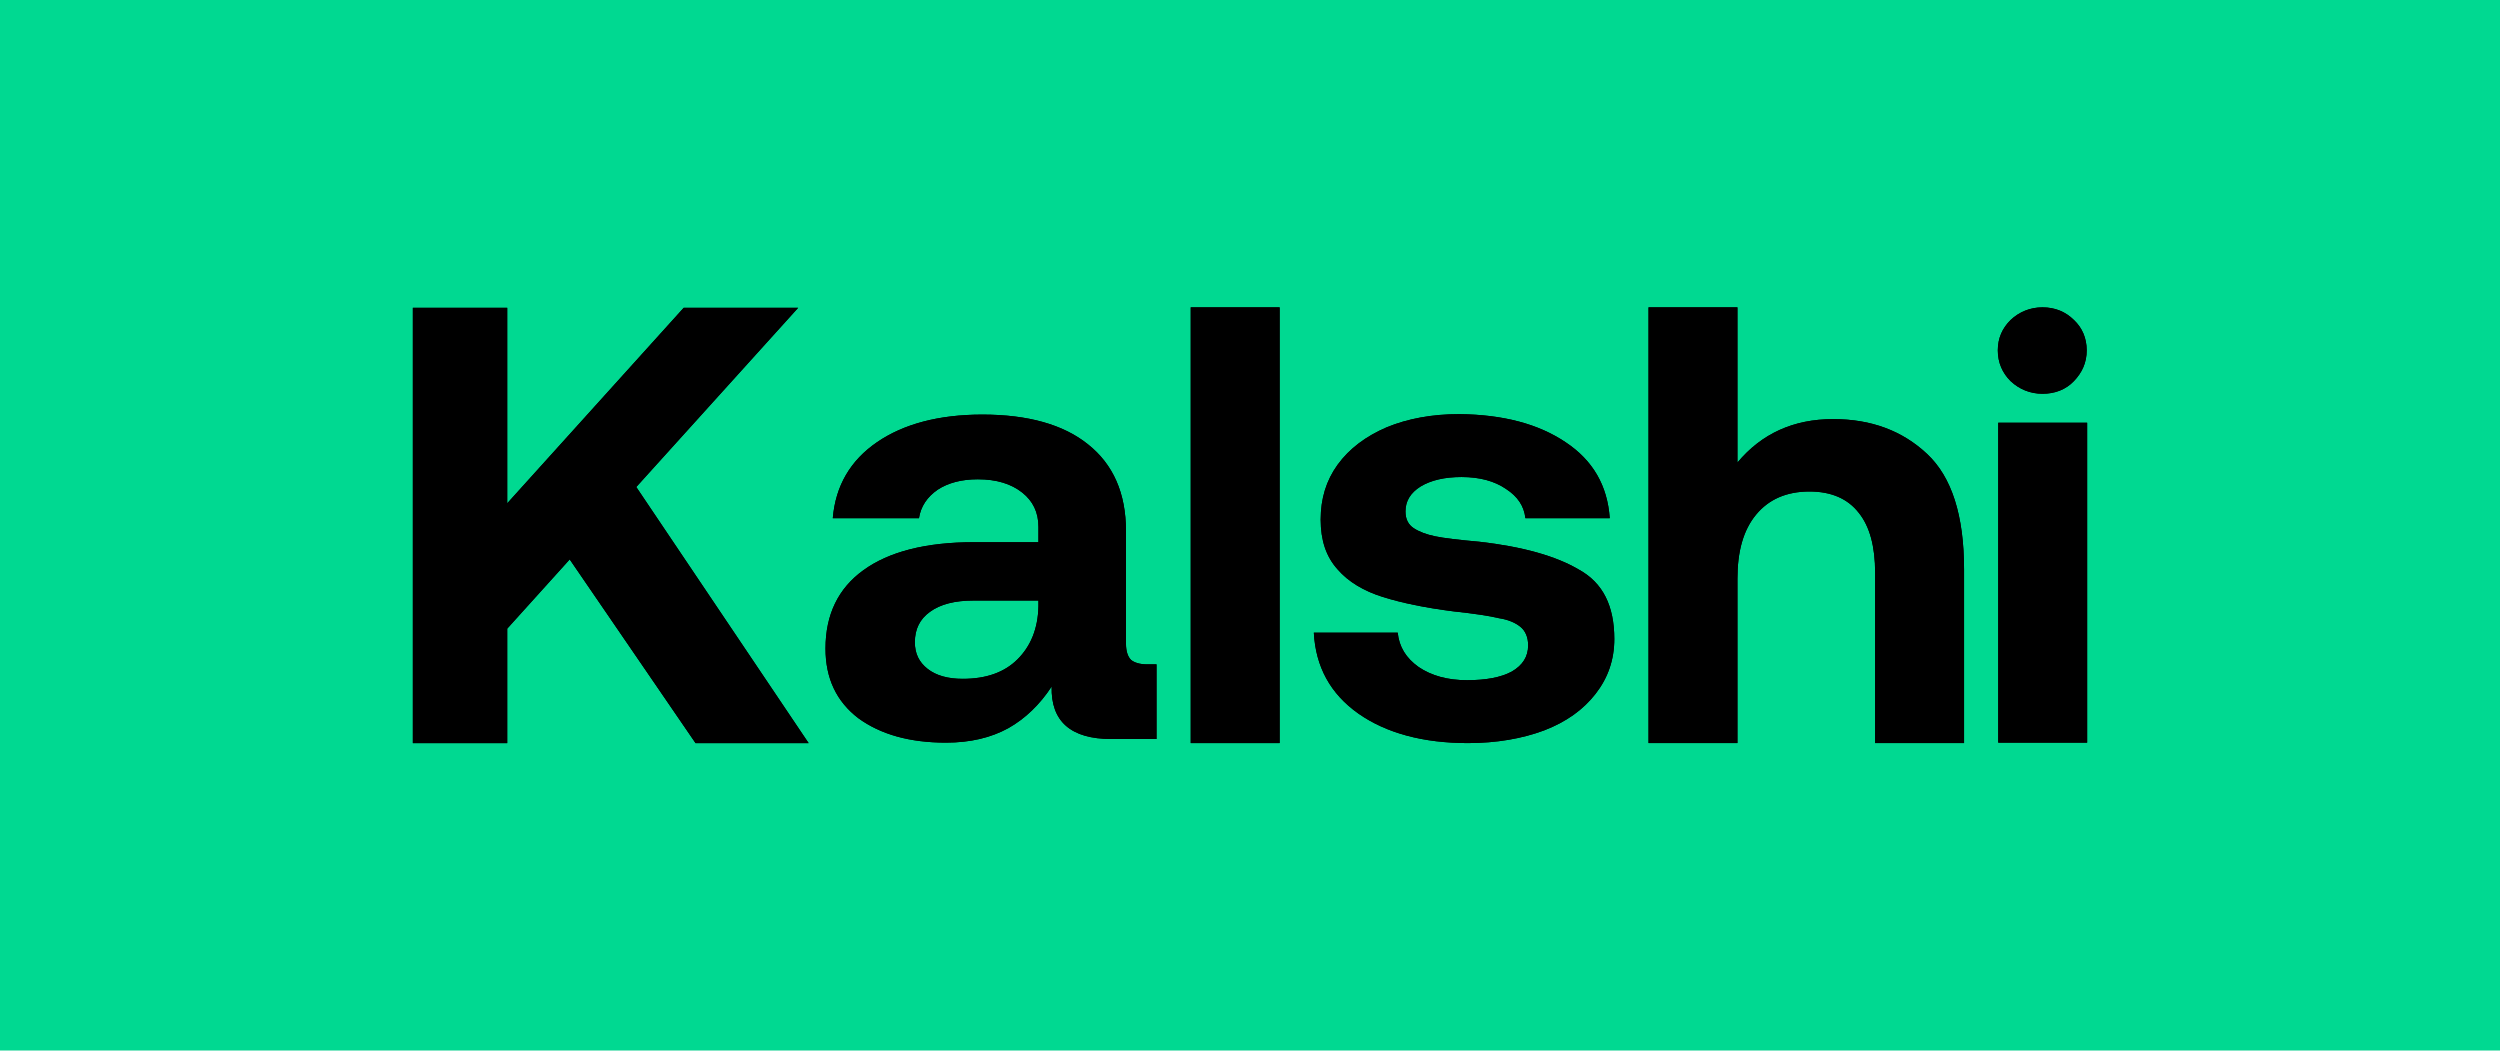
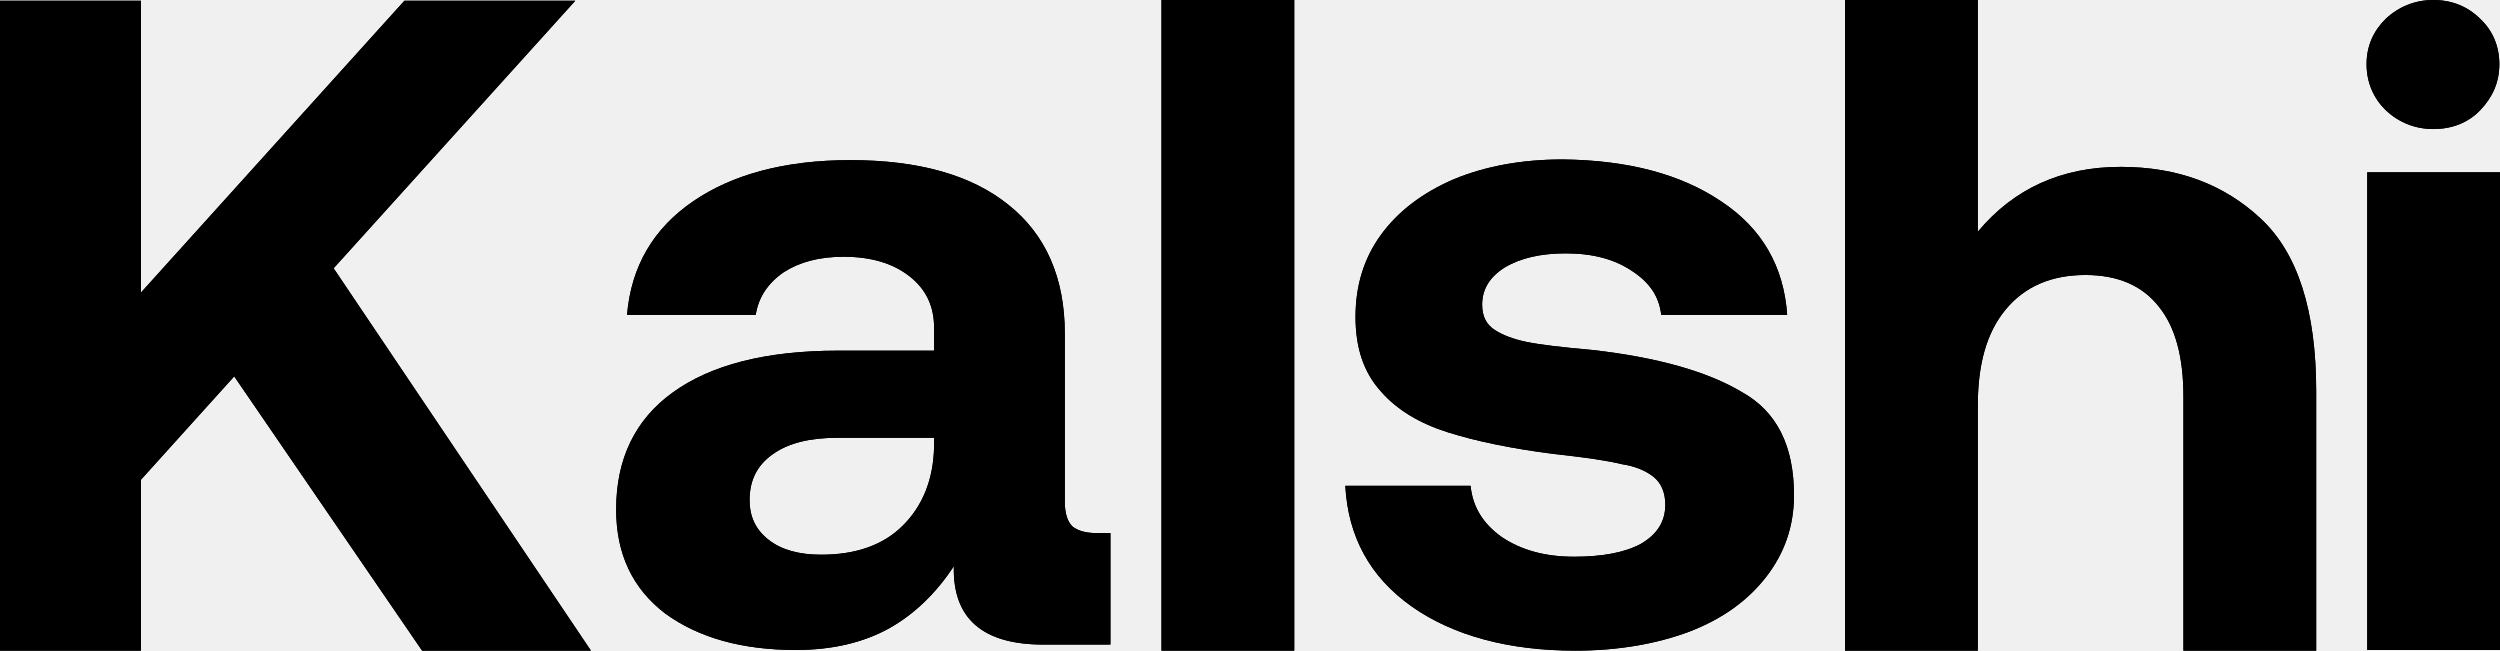
- <svg xmlns="http://www.w3.org/2000/svg" width="545" height="229" viewBox="0 0 545 229" fill="none">
-   <rect width="545" height="229" fill="#00D991" />
-   <mask id="path-1-inside-1_106066_1227" fill="white">
-     <path d="M278.961 67H259.577V161.994H278.961V67Z" />
-     <path d="M90 67.105H110.576V109.719L149.044 67.105H173.994L138.707 106.168L176.281 162H151.629L124.194 121.951L110.576 137.043V162H90V67.105Z" />
-     <path fill-rule="evenodd" clip-rule="evenodd" d="M252.123 161.105H242.282C233.435 161.105 229.062 157.258 229.26 149.663C226.676 153.608 223.495 156.666 219.817 158.738C216.04 160.809 211.567 161.894 206.199 161.894C198.346 161.894 191.985 160.119 187.114 156.568C182.343 152.918 179.957 147.887 179.957 141.377C179.957 133.978 182.74 128.257 188.208 124.311C193.774 120.267 201.826 118.195 212.362 118.195H226.378V114.842C226.378 111.685 225.185 109.219 222.799 107.345C220.414 105.47 217.233 104.484 213.157 104.484C209.579 104.484 206.696 105.273 204.41 106.753C202.124 108.331 200.732 110.403 200.335 112.967H181.548C182.144 105.865 185.424 100.341 191.19 96.395C196.955 92.45 204.609 90.378 214.151 90.378C224.091 90.378 231.845 92.548 237.212 96.888C242.68 101.229 245.463 107.542 245.463 115.729V140.292C245.463 141.969 245.86 143.152 246.556 143.843C247.252 144.435 248.445 144.829 250.035 144.829H252.123V161.105ZM212.163 130.92C208.187 130.92 205.006 131.71 202.72 133.387C200.533 134.965 199.44 137.135 199.44 139.996C199.44 142.462 200.335 144.336 202.223 145.816C204.112 147.295 206.696 147.986 209.877 147.986C214.947 147.986 218.923 146.605 221.805 143.744C224.688 140.883 226.278 137.036 226.378 132.203V130.92H212.163Z" />
-     <path d="M304.705 137.924C305.004 140.982 306.495 143.448 309.278 145.421C312.061 147.295 315.54 148.282 319.814 148.282C323.89 148.282 327.17 147.69 329.556 146.408C331.941 145.027 333.134 143.152 333.134 140.686C333.134 138.911 332.538 137.53 331.444 136.642C330.351 135.754 328.76 135.064 326.772 134.768C324.784 134.274 321.504 133.781 316.932 133.288C310.669 132.499 305.501 131.414 301.425 130.131C297.35 128.849 293.97 126.876 291.584 124.114C289.099 121.352 287.906 117.801 287.906 113.263C287.906 108.726 289.099 104.78 291.584 101.328C294.169 97.776 297.747 95.113 302.32 93.14C306.892 91.266 312.16 90.279 318.124 90.279C327.766 90.378 335.42 92.45 341.285 96.395C347.249 100.341 350.43 105.865 350.927 112.967H332.538C332.24 110.304 330.848 108.233 328.263 106.556C325.778 104.879 322.598 103.991 318.622 103.991C314.944 103.991 311.962 104.681 309.675 106.062C307.489 107.443 306.395 109.219 306.395 111.488C306.395 113.165 306.992 114.348 308.184 115.138C309.377 115.927 310.968 116.519 312.856 116.913C314.745 117.308 318.025 117.702 322.498 118.097C332.041 119.182 339.297 121.253 344.267 124.213C349.436 127.073 351.921 132.104 351.921 139.305C351.921 143.843 350.529 147.789 347.846 151.241C345.162 154.694 341.484 157.357 336.613 159.231C331.842 161.007 326.275 161.993 320.013 161.993C310.272 161.993 302.22 159.823 296.157 155.581C289.994 151.241 286.813 145.322 286.415 137.924H304.705Z" />
-     <path d="M420.112 98.96C414.744 93.93 407.985 91.365 399.635 91.365C390.987 91.365 384.029 94.522 378.761 100.835V67H359.378V161.994H378.761V126.186C378.761 120.169 380.053 115.533 382.836 112.179C385.62 108.825 389.496 107.148 394.466 107.148C399.238 107.148 402.816 108.726 405.202 111.784C407.587 114.743 408.78 119.084 408.78 124.904V161.994H428.164V124.115C428.164 112.376 425.48 103.991 420.112 98.96Z" />
-     <path d="M435.617 92.154H455V161.895H435.617V92.154Z" />
-     <path d="M452.12 69.762C450.331 67.986 448.044 67 445.261 67C442.577 67 440.192 67.986 438.303 69.762C436.514 71.538 435.52 73.708 435.52 76.371C435.52 79.034 436.514 81.303 438.303 83.079C440.192 84.855 442.577 85.841 445.261 85.841C447.945 85.841 450.331 84.953 452.12 83.079C453.909 81.205 454.903 79.034 454.903 76.371C454.903 73.708 453.909 71.439 452.12 69.762Z" />
+ <svg xmlns="http://www.w3.org/2000/svg" width="365" height="95" viewBox="0 0 365 95" fill="none">
+   <mask id="path-1-inside-1_106066_1228" fill="white">
+     <path d="M188.961 0H169.577V94.994H188.961V0Z" />
+     <path d="M0 0.105H20.576V42.719L59.044 0.105H83.994L48.707 39.168L86.281 95H61.629L34.194 54.951L20.576 70.043V95H0V0.105Z" />
+     <path fill-rule="evenodd" clip-rule="evenodd" d="M162.123 94.105H152.282C143.435 94.105 139.062 90.258 139.26 82.663C136.676 86.609 133.495 89.666 129.817 91.738C126.04 93.809 121.567 94.894 116.199 94.894C108.346 94.894 101.985 93.119 97.114 89.568C92.343 85.918 89.957 80.887 89.957 74.377C89.957 66.978 92.74 61.257 98.207 57.311C103.774 53.267 111.826 51.196 122.362 51.196H136.378V47.842C136.378 44.685 135.185 42.219 132.799 40.345C130.414 38.471 127.233 37.484 123.157 37.484C119.579 37.484 116.696 38.273 114.41 39.753C112.124 41.331 110.732 43.403 110.335 45.967H91.548C92.144 38.865 95.424 33.341 101.19 29.395C106.955 25.45 114.609 23.378 124.151 23.378C134.091 23.378 141.845 25.548 147.212 29.889C152.68 34.229 155.463 40.542 155.463 48.729V73.292C155.463 74.969 155.86 76.152 156.556 76.843C157.252 77.435 158.445 77.829 160.035 77.829H162.123V94.105ZM122.163 63.92C118.187 63.92 115.006 64.71 112.72 66.387C110.533 67.965 109.44 70.135 109.44 72.996C109.44 75.462 110.335 77.336 112.223 78.816C114.112 80.295 116.696 80.986 119.877 80.986C124.947 80.986 128.923 79.605 131.805 76.744C134.688 73.883 136.278 70.036 136.378 65.203V63.92H122.163Z" />
+     <path d="M214.705 70.924C215.004 73.982 216.495 76.448 219.278 78.421C222.061 80.295 225.54 81.282 229.814 81.282C233.89 81.282 237.17 80.69 239.556 79.407C241.941 78.026 243.134 76.152 243.134 73.686C243.134 71.911 242.538 70.53 241.444 69.642C240.351 68.754 238.76 68.064 236.772 67.768C234.784 67.274 231.504 66.781 226.932 66.288C220.669 65.499 215.501 64.414 211.425 63.131C207.35 61.849 203.97 59.876 201.584 57.114C199.099 54.352 197.906 50.801 197.906 46.263C197.906 41.726 199.099 37.78 201.584 34.328C204.169 30.776 207.747 28.113 212.32 26.14C216.892 24.266 222.16 23.279 228.124 23.279C237.766 23.378 245.42 25.45 251.285 29.395C257.249 33.341 260.43 38.865 260.927 45.967H242.538C242.24 43.304 240.848 41.233 238.263 39.556C235.778 37.879 232.598 36.991 228.622 36.991C224.944 36.991 221.962 37.681 219.675 39.062C217.489 40.443 216.395 42.219 216.395 44.488C216.395 46.165 216.992 47.349 218.184 48.138C219.377 48.927 220.968 49.519 222.856 49.913C224.745 50.308 228.025 50.702 232.498 51.097C242.041 52.182 249.297 54.254 254.267 57.213C259.436 60.074 261.921 65.104 261.921 72.305C261.921 76.843 260.529 80.789 257.846 84.241C255.162 87.694 251.484 90.357 246.613 92.231C241.842 94.007 236.275 94.993 230.013 94.993C220.272 94.993 212.22 92.823 206.157 88.581C199.994 84.241 196.813 78.323 196.415 70.924H214.705Z" />
+     <path d="M330.112 31.96C324.744 26.93 317.985 24.365 309.635 24.365C300.987 24.365 294.029 27.521 288.761 33.835V0H269.378V94.994H288.761V59.186C288.761 53.169 290.053 48.532 292.836 45.179C295.62 41.825 299.496 40.148 304.466 40.148C309.238 40.148 312.816 41.726 315.202 44.784C317.587 47.743 318.78 52.084 318.78 57.904V94.994H338.164V57.114C338.164 45.376 335.48 36.991 330.112 31.96Z" />
+     <path d="M345.617 25.154H365V94.894H345.617V25.154Z" />
+     <path d="M362.12 2.762C360.331 0.986 358.044 0 355.261 0C352.577 0 350.192 0.986 348.303 2.762C346.514 4.538 345.52 6.708 345.52 9.371C345.52 12.034 346.514 14.303 348.303 16.079C350.192 17.855 352.577 18.841 355.261 18.841C357.945 18.841 360.331 17.953 362.12 16.079C363.909 14.205 364.903 12.034 364.903 9.371C364.903 6.708 363.909 4.439 362.12 2.762Z" />
  </mask>
-   <path d="M278.961 67H259.577V161.994H278.961V67Z" fill="black" />
-   <path d="M90 67.105H110.576V109.719L149.044 67.105H173.994L138.707 106.168L176.281 162H151.629L124.194 121.951L110.576 137.043V162H90V67.105Z" fill="black" />
-   <path fill-rule="evenodd" clip-rule="evenodd" d="M252.123 161.105H242.282C233.435 161.105 229.062 157.258 229.26 149.663C226.676 153.608 223.495 156.666 219.817 158.738C216.04 160.809 211.567 161.894 206.199 161.894C198.346 161.894 191.985 160.119 187.114 156.568C182.343 152.918 179.957 147.887 179.957 141.377C179.957 133.978 182.74 128.257 188.208 124.311C193.774 120.267 201.826 118.195 212.362 118.195H226.378V114.842C226.378 111.685 225.185 109.219 222.799 107.345C220.414 105.47 217.233 104.484 213.157 104.484C209.579 104.484 206.696 105.273 204.41 106.753C202.124 108.331 200.732 110.403 200.335 112.967H181.548C182.144 105.865 185.424 100.341 191.19 96.395C196.955 92.45 204.609 90.378 214.151 90.378C224.091 90.378 231.845 92.548 237.212 96.888C242.68 101.229 245.463 107.542 245.463 115.729V140.292C245.463 141.969 245.86 143.152 246.556 143.843C247.252 144.435 248.445 144.829 250.035 144.829H252.123V161.105ZM212.163 130.92C208.187 130.92 205.006 131.71 202.72 133.387C200.533 134.965 199.44 137.135 199.44 139.996C199.44 142.462 200.335 144.336 202.223 145.816C204.112 147.295 206.696 147.986 209.877 147.986C214.947 147.986 218.923 146.605 221.805 143.744C224.688 140.883 226.278 137.036 226.378 132.203V130.92H212.163Z" fill="black" />
-   <path d="M304.705 137.924C305.004 140.982 306.495 143.448 309.278 145.421C312.061 147.295 315.54 148.282 319.814 148.282C323.89 148.282 327.17 147.69 329.556 146.408C331.941 145.027 333.134 143.152 333.134 140.686C333.134 138.911 332.538 137.53 331.444 136.642C330.351 135.754 328.76 135.064 326.772 134.768C324.784 134.274 321.504 133.781 316.932 133.288C310.669 132.499 305.501 131.414 301.425 130.131C297.35 128.849 293.97 126.876 291.584 124.114C289.099 121.352 287.906 117.801 287.906 113.263C287.906 108.726 289.099 104.78 291.584 101.328C294.169 97.776 297.747 95.113 302.32 93.14C306.892 91.266 312.16 90.279 318.124 90.279C327.766 90.378 335.42 92.45 341.285 96.395C347.249 100.341 350.43 105.865 350.927 112.967H332.538C332.24 110.304 330.848 108.233 328.263 106.556C325.778 104.879 322.598 103.991 318.622 103.991C314.944 103.991 311.962 104.681 309.675 106.062C307.489 107.443 306.395 109.219 306.395 111.488C306.395 113.165 306.992 114.348 308.184 115.138C309.377 115.927 310.968 116.519 312.856 116.913C314.745 117.308 318.025 117.702 322.498 118.097C332.041 119.182 339.297 121.253 344.267 124.213C349.436 127.073 351.921 132.104 351.921 139.305C351.921 143.843 350.529 147.789 347.846 151.241C345.162 154.694 341.484 157.357 336.613 159.231C331.842 161.007 326.275 161.993 320.013 161.993C310.272 161.993 302.22 159.823 296.157 155.581C289.994 151.241 286.813 145.322 286.415 137.924H304.705Z" fill="black" />
-   <path d="M420.112 98.96C414.744 93.93 407.985 91.365 399.635 91.365C390.987 91.365 384.029 94.522 378.761 100.835V67H359.378V161.994H378.761V126.186C378.761 120.169 380.053 115.533 382.836 112.179C385.62 108.825 389.496 107.148 394.466 107.148C399.238 107.148 402.816 108.726 405.202 111.784C407.587 114.743 408.78 119.084 408.78 124.904V161.994H428.164V124.115C428.164 112.376 425.48 103.991 420.112 98.96Z" fill="black" />
-   <path d="M435.617 92.154H455V161.895H435.617V92.154Z" fill="black" />
-   <path d="M452.12 69.762C450.331 67.986 448.044 67 445.261 67C442.577 67 440.192 67.986 438.303 69.762C436.514 71.538 435.52 73.708 435.52 76.371C435.52 79.034 436.514 81.303 438.303 83.079C440.192 84.855 442.577 85.841 445.261 85.841C447.945 85.841 450.331 84.953 452.12 83.079C453.909 81.205 454.903 79.034 454.903 76.371C454.903 73.708 453.909 71.439 452.12 69.762Z" fill="black" />
-   <path d="M278.961 67H259.577V161.994H278.961V67Z" stroke="black" stroke-width="2" mask="url(#path-1-inside-1_106066_1227)" />
-   <path d="M90 67.105H110.576V109.719L149.044 67.105H173.994L138.707 106.168L176.281 162H151.629L124.194 121.951L110.576 137.043V162H90V67.105Z" stroke="black" stroke-width="2" mask="url(#path-1-inside-1_106066_1227)" />
-   <path fill-rule="evenodd" clip-rule="evenodd" d="M252.123 161.105H242.282C233.435 161.105 229.062 157.258 229.26 149.663C226.676 153.608 223.495 156.666 219.817 158.738C216.04 160.809 211.567 161.894 206.199 161.894C198.346 161.894 191.985 160.119 187.114 156.568C182.343 152.918 179.957 147.887 179.957 141.377C179.957 133.978 182.74 128.257 188.208 124.311C193.774 120.267 201.826 118.195 212.362 118.195H226.378V114.842C226.378 111.685 225.185 109.219 222.799 107.345C220.414 105.47 217.233 104.484 213.157 104.484C209.579 104.484 206.696 105.273 204.41 106.753C202.124 108.331 200.732 110.403 200.335 112.967H181.548C182.144 105.865 185.424 100.341 191.19 96.395C196.955 92.45 204.609 90.378 214.151 90.378C224.091 90.378 231.845 92.548 237.212 96.888C242.68 101.229 245.463 107.542 245.463 115.729V140.292C245.463 141.969 245.86 143.152 246.556 143.843C247.252 144.435 248.445 144.829 250.035 144.829H252.123V161.105ZM212.163 130.92C208.187 130.92 205.006 131.71 202.72 133.387C200.533 134.965 199.44 137.135 199.44 139.996C199.44 142.462 200.335 144.336 202.223 145.816C204.112 147.295 206.696 147.986 209.877 147.986C214.947 147.986 218.923 146.605 221.805 143.744C224.688 140.883 226.278 137.036 226.378 132.203V130.92H212.163Z" stroke="black" stroke-width="2" mask="url(#path-1-inside-1_106066_1227)" />
-   <path d="M304.705 137.924C305.004 140.982 306.495 143.448 309.278 145.421C312.061 147.295 315.54 148.282 319.814 148.282C323.89 148.282 327.17 147.69 329.556 146.408C331.941 145.027 333.134 143.152 333.134 140.686C333.134 138.911 332.538 137.53 331.444 136.642C330.351 135.754 328.76 135.064 326.772 134.768C324.784 134.274 321.504 133.781 316.932 133.288C310.669 132.499 305.501 131.414 301.425 130.131C297.35 128.849 293.97 126.876 291.584 124.114C289.099 121.352 287.906 117.801 287.906 113.263C287.906 108.726 289.099 104.78 291.584 101.328C294.169 97.776 297.747 95.113 302.32 93.14C306.892 91.266 312.16 90.279 318.124 90.279C327.766 90.378 335.42 92.45 341.285 96.395C347.249 100.341 350.43 105.865 350.927 112.967H332.538C332.24 110.304 330.848 108.233 328.263 106.556C325.778 104.879 322.598 103.991 318.622 103.991C314.944 103.991 311.962 104.681 309.675 106.062C307.489 107.443 306.395 109.219 306.395 111.488C306.395 113.165 306.992 114.348 308.184 115.138C309.377 115.927 310.968 116.519 312.856 116.913C314.745 117.308 318.025 117.702 322.498 118.097C332.041 119.182 339.297 121.253 344.267 124.213C349.436 127.073 351.921 132.104 351.921 139.305C351.921 143.843 350.529 147.789 347.846 151.241C345.162 154.694 341.484 157.357 336.613 159.231C331.842 161.007 326.275 161.993 320.013 161.993C310.272 161.993 302.22 159.823 296.157 155.581C289.994 151.241 286.813 145.322 286.415 137.924H304.705Z" stroke="black" stroke-width="2" mask="url(#path-1-inside-1_106066_1227)" />
-   <path d="M420.112 98.96C414.744 93.93 407.985 91.365 399.635 91.365C390.987 91.365 384.029 94.522 378.761 100.835V67H359.378V161.994H378.761V126.186C378.761 120.169 380.053 115.533 382.836 112.179C385.62 108.825 389.496 107.148 394.466 107.148C399.238 107.148 402.816 108.726 405.202 111.784C407.587 114.743 408.78 119.084 408.78 124.904V161.994H428.164V124.115C428.164 112.376 425.48 103.991 420.112 98.96Z" stroke="black" stroke-width="2" mask="url(#path-1-inside-1_106066_1227)" />
-   <path d="M435.617 92.154H455V161.895H435.617V92.154Z" stroke="black" stroke-width="2" mask="url(#path-1-inside-1_106066_1227)" />
-   <path d="M452.12 69.762C450.331 67.986 448.044 67 445.261 67C442.577 67 440.192 67.986 438.303 69.762C436.514 71.538 435.52 73.708 435.52 76.371C435.52 79.034 436.514 81.303 438.303 83.079C440.192 84.855 442.577 85.841 445.261 85.841C447.945 85.841 450.331 84.953 452.12 83.079C453.909 81.205 454.903 79.034 454.903 76.371C454.903 73.708 453.909 71.439 452.12 69.762Z" stroke="black" stroke-width="2" mask="url(#path-1-inside-1_106066_1227)" />
+   <path d="M188.961 0H169.577V94.994H188.961V0Z" fill="black" />
+   <path d="M0 0.105H20.576V42.719L59.044 0.105H83.994L48.707 39.168L86.281 95H61.629L34.194 54.951L20.576 70.043V95H0V0.105Z" fill="black" />
+   <path fill-rule="evenodd" clip-rule="evenodd" d="M162.123 94.105H152.282C143.435 94.105 139.062 90.258 139.26 82.663C136.676 86.609 133.495 89.666 129.817 91.738C126.04 93.809 121.567 94.894 116.199 94.894C108.346 94.894 101.985 93.119 97.114 89.568C92.343 85.918 89.957 80.887 89.957 74.377C89.957 66.978 92.74 61.257 98.207 57.311C103.774 53.267 111.826 51.196 122.362 51.196H136.378V47.842C136.378 44.685 135.185 42.219 132.799 40.345C130.414 38.471 127.233 37.484 123.157 37.484C119.579 37.484 116.696 38.273 114.41 39.753C112.124 41.331 110.732 43.403 110.335 45.967H91.548C92.144 38.865 95.424 33.341 101.19 29.395C106.955 25.45 114.609 23.378 124.151 23.378C134.091 23.378 141.845 25.548 147.212 29.889C152.68 34.229 155.463 40.542 155.463 48.729V73.292C155.463 74.969 155.86 76.152 156.556 76.843C157.252 77.435 158.445 77.829 160.035 77.829H162.123V94.105ZM122.163 63.92C118.187 63.92 115.006 64.71 112.72 66.387C110.533 67.965 109.44 70.135 109.44 72.996C109.44 75.462 110.335 77.336 112.223 78.816C114.112 80.295 116.696 80.986 119.877 80.986C124.947 80.986 128.923 79.605 131.805 76.744C134.688 73.883 136.278 70.036 136.378 65.203V63.92H122.163Z" fill="black" />
+   <path d="M214.705 70.924C215.004 73.982 216.495 76.448 219.278 78.421C222.061 80.295 225.54 81.282 229.814 81.282C233.89 81.282 237.17 80.69 239.556 79.407C241.941 78.026 243.134 76.152 243.134 73.686C243.134 71.911 242.538 70.53 241.444 69.642C240.351 68.754 238.76 68.064 236.772 67.768C234.784 67.274 231.504 66.781 226.932 66.288C220.669 65.499 215.501 64.414 211.425 63.131C207.35 61.849 203.97 59.876 201.584 57.114C199.099 54.352 197.906 50.801 197.906 46.263C197.906 41.726 199.099 37.78 201.584 34.328C204.169 30.776 207.747 28.113 212.32 26.14C216.892 24.266 222.16 23.279 228.124 23.279C237.766 23.378 245.42 25.45 251.285 29.395C257.249 33.341 260.43 38.865 260.927 45.967H242.538C242.24 43.304 240.848 41.233 238.263 39.556C235.778 37.879 232.598 36.991 228.622 36.991C224.944 36.991 221.962 37.681 219.675 39.062C217.489 40.443 216.395 42.219 216.395 44.488C216.395 46.165 216.992 47.349 218.184 48.138C219.377 48.927 220.968 49.519 222.856 49.913C224.745 50.308 228.025 50.702 232.498 51.097C242.041 52.182 249.297 54.254 254.267 57.213C259.436 60.074 261.921 65.104 261.921 72.305C261.921 76.843 260.529 80.789 257.846 84.241C255.162 87.694 251.484 90.357 246.613 92.231C241.842 94.007 236.275 94.993 230.013 94.993C220.272 94.993 212.22 92.823 206.157 88.581C199.994 84.241 196.813 78.323 196.415 70.924H214.705Z" fill="black" />
+   <path d="M330.112 31.96C324.744 26.93 317.985 24.365 309.635 24.365C300.987 24.365 294.029 27.521 288.761 33.835V0H269.378V94.994H288.761V59.186C288.761 53.169 290.053 48.532 292.836 45.179C295.62 41.825 299.496 40.148 304.466 40.148C309.238 40.148 312.816 41.726 315.202 44.784C317.587 47.743 318.78 52.084 318.78 57.904V94.994H338.164V57.114C338.164 45.376 335.48 36.991 330.112 31.96Z" fill="black" />
+   <path d="M345.617 25.154H365V94.894H345.617V25.154Z" fill="black" />
+   <path d="M362.12 2.762C360.331 0.986 358.044 0 355.261 0C352.577 0 350.192 0.986 348.303 2.762C346.514 4.538 345.52 6.708 345.52 9.371C345.52 12.034 346.514 14.303 348.303 16.079C350.192 17.855 352.577 18.841 355.261 18.841C357.945 18.841 360.331 17.953 362.12 16.079C363.909 14.205 364.903 12.034 364.903 9.371C364.903 6.708 363.909 4.439 362.12 2.762Z" fill="black" />
+   <path d="M188.961 0H169.577V94.994H188.961V0Z" stroke="black" stroke-width="2" mask="url(#path-1-inside-1_106066_1228)" />
+   <path d="M0 0.105H20.576V42.719L59.044 0.105H83.994L48.707 39.168L86.281 95H61.629L34.194 54.951L20.576 70.043V95H0V0.105Z" stroke="black" stroke-width="2" mask="url(#path-1-inside-1_106066_1228)" />
+   <path fill-rule="evenodd" clip-rule="evenodd" d="M162.123 94.105H152.282C143.435 94.105 139.062 90.258 139.26 82.663C136.676 86.609 133.495 89.666 129.817 91.738C126.04 93.809 121.567 94.894 116.199 94.894C108.346 94.894 101.985 93.119 97.114 89.568C92.343 85.918 89.957 80.887 89.957 74.377C89.957 66.978 92.74 61.257 98.207 57.311C103.774 53.267 111.826 51.196 122.362 51.196H136.378V47.842C136.378 44.685 135.185 42.219 132.799 40.345C130.414 38.471 127.233 37.484 123.157 37.484C119.579 37.484 116.696 38.273 114.41 39.753C112.124 41.331 110.732 43.403 110.335 45.967H91.548C92.144 38.865 95.424 33.341 101.19 29.395C106.955 25.45 114.609 23.378 124.151 23.378C134.091 23.378 141.845 25.548 147.212 29.889C152.68 34.229 155.463 40.542 155.463 48.729V73.292C155.463 74.969 155.86 76.152 156.556 76.843C157.252 77.435 158.445 77.829 160.035 77.829H162.123V94.105ZM122.163 63.92C118.187 63.92 115.006 64.71 112.72 66.387C110.533 67.965 109.44 70.135 109.44 72.996C109.44 75.462 110.335 77.336 112.223 78.816C114.112 80.295 116.696 80.986 119.877 80.986C124.947 80.986 128.923 79.605 131.805 76.744C134.688 73.883 136.278 70.036 136.378 65.203V63.92H122.163Z" stroke="black" stroke-width="2" mask="url(#path-1-inside-1_106066_1228)" />
+   <path d="M214.705 70.924C215.004 73.982 216.495 76.448 219.278 78.421C222.061 80.295 225.54 81.282 229.814 81.282C233.89 81.282 237.17 80.69 239.556 79.407C241.941 78.026 243.134 76.152 243.134 73.686C243.134 71.911 242.538 70.53 241.444 69.642C240.351 68.754 238.76 68.064 236.772 67.768C234.784 67.274 231.504 66.781 226.932 66.288C220.669 65.499 215.501 64.414 211.425 63.131C207.35 61.849 203.97 59.876 201.584 57.114C199.099 54.352 197.906 50.801 197.906 46.263C197.906 41.726 199.099 37.78 201.584 34.328C204.169 30.776 207.747 28.113 212.32 26.14C216.892 24.266 222.16 23.279 228.124 23.279C237.766 23.378 245.42 25.45 251.285 29.395C257.249 33.341 260.43 38.865 260.927 45.967H242.538C242.24 43.304 240.848 41.233 238.263 39.556C235.778 37.879 232.598 36.991 228.622 36.991C224.944 36.991 221.962 37.681 219.675 39.062C217.489 40.443 216.395 42.219 216.395 44.488C216.395 46.165 216.992 47.349 218.184 48.138C219.377 48.927 220.968 49.519 222.856 49.913C224.745 50.308 228.025 50.702 232.498 51.097C242.041 52.182 249.297 54.254 254.267 57.213C259.436 60.074 261.921 65.104 261.921 72.305C261.921 76.843 260.529 80.789 257.846 84.241C255.162 87.694 251.484 90.357 246.613 92.231C241.842 94.007 236.275 94.993 230.013 94.993C220.272 94.993 212.22 92.823 206.157 88.581C199.994 84.241 196.813 78.323 196.415 70.924H214.705Z" stroke="black" stroke-width="2" mask="url(#path-1-inside-1_106066_1228)" />
+   <path d="M330.112 31.96C324.744 26.93 317.985 24.365 309.635 24.365C300.987 24.365 294.029 27.521 288.761 33.835V0H269.378V94.994H288.761V59.186C288.761 53.169 290.053 48.532 292.836 45.179C295.62 41.825 299.496 40.148 304.466 40.148C309.238 40.148 312.816 41.726 315.202 44.784C317.587 47.743 318.78 52.084 318.78 57.904V94.994H338.164V57.114C338.164 45.376 335.48 36.991 330.112 31.96Z" stroke="black" stroke-width="2" mask="url(#path-1-inside-1_106066_1228)" />
+   <path d="M345.617 25.154H365V94.894H345.617V25.154Z" stroke="black" stroke-width="2" mask="url(#path-1-inside-1_106066_1228)" />
+   <path d="M362.12 2.762C360.331 0.986 358.044 0 355.261 0C352.577 0 350.192 0.986 348.303 2.762C346.514 4.538 345.52 6.708 345.52 9.371C345.52 12.034 346.514 14.303 348.303 16.079C350.192 17.855 352.577 18.841 355.261 18.841C357.945 18.841 360.331 17.953 362.12 16.079C363.909 14.205 364.903 12.034 364.903 9.371C364.903 6.708 363.909 4.439 362.12 2.762Z" stroke="black" stroke-width="2" mask="url(#path-1-inside-1_106066_1228)" />
</svg>
